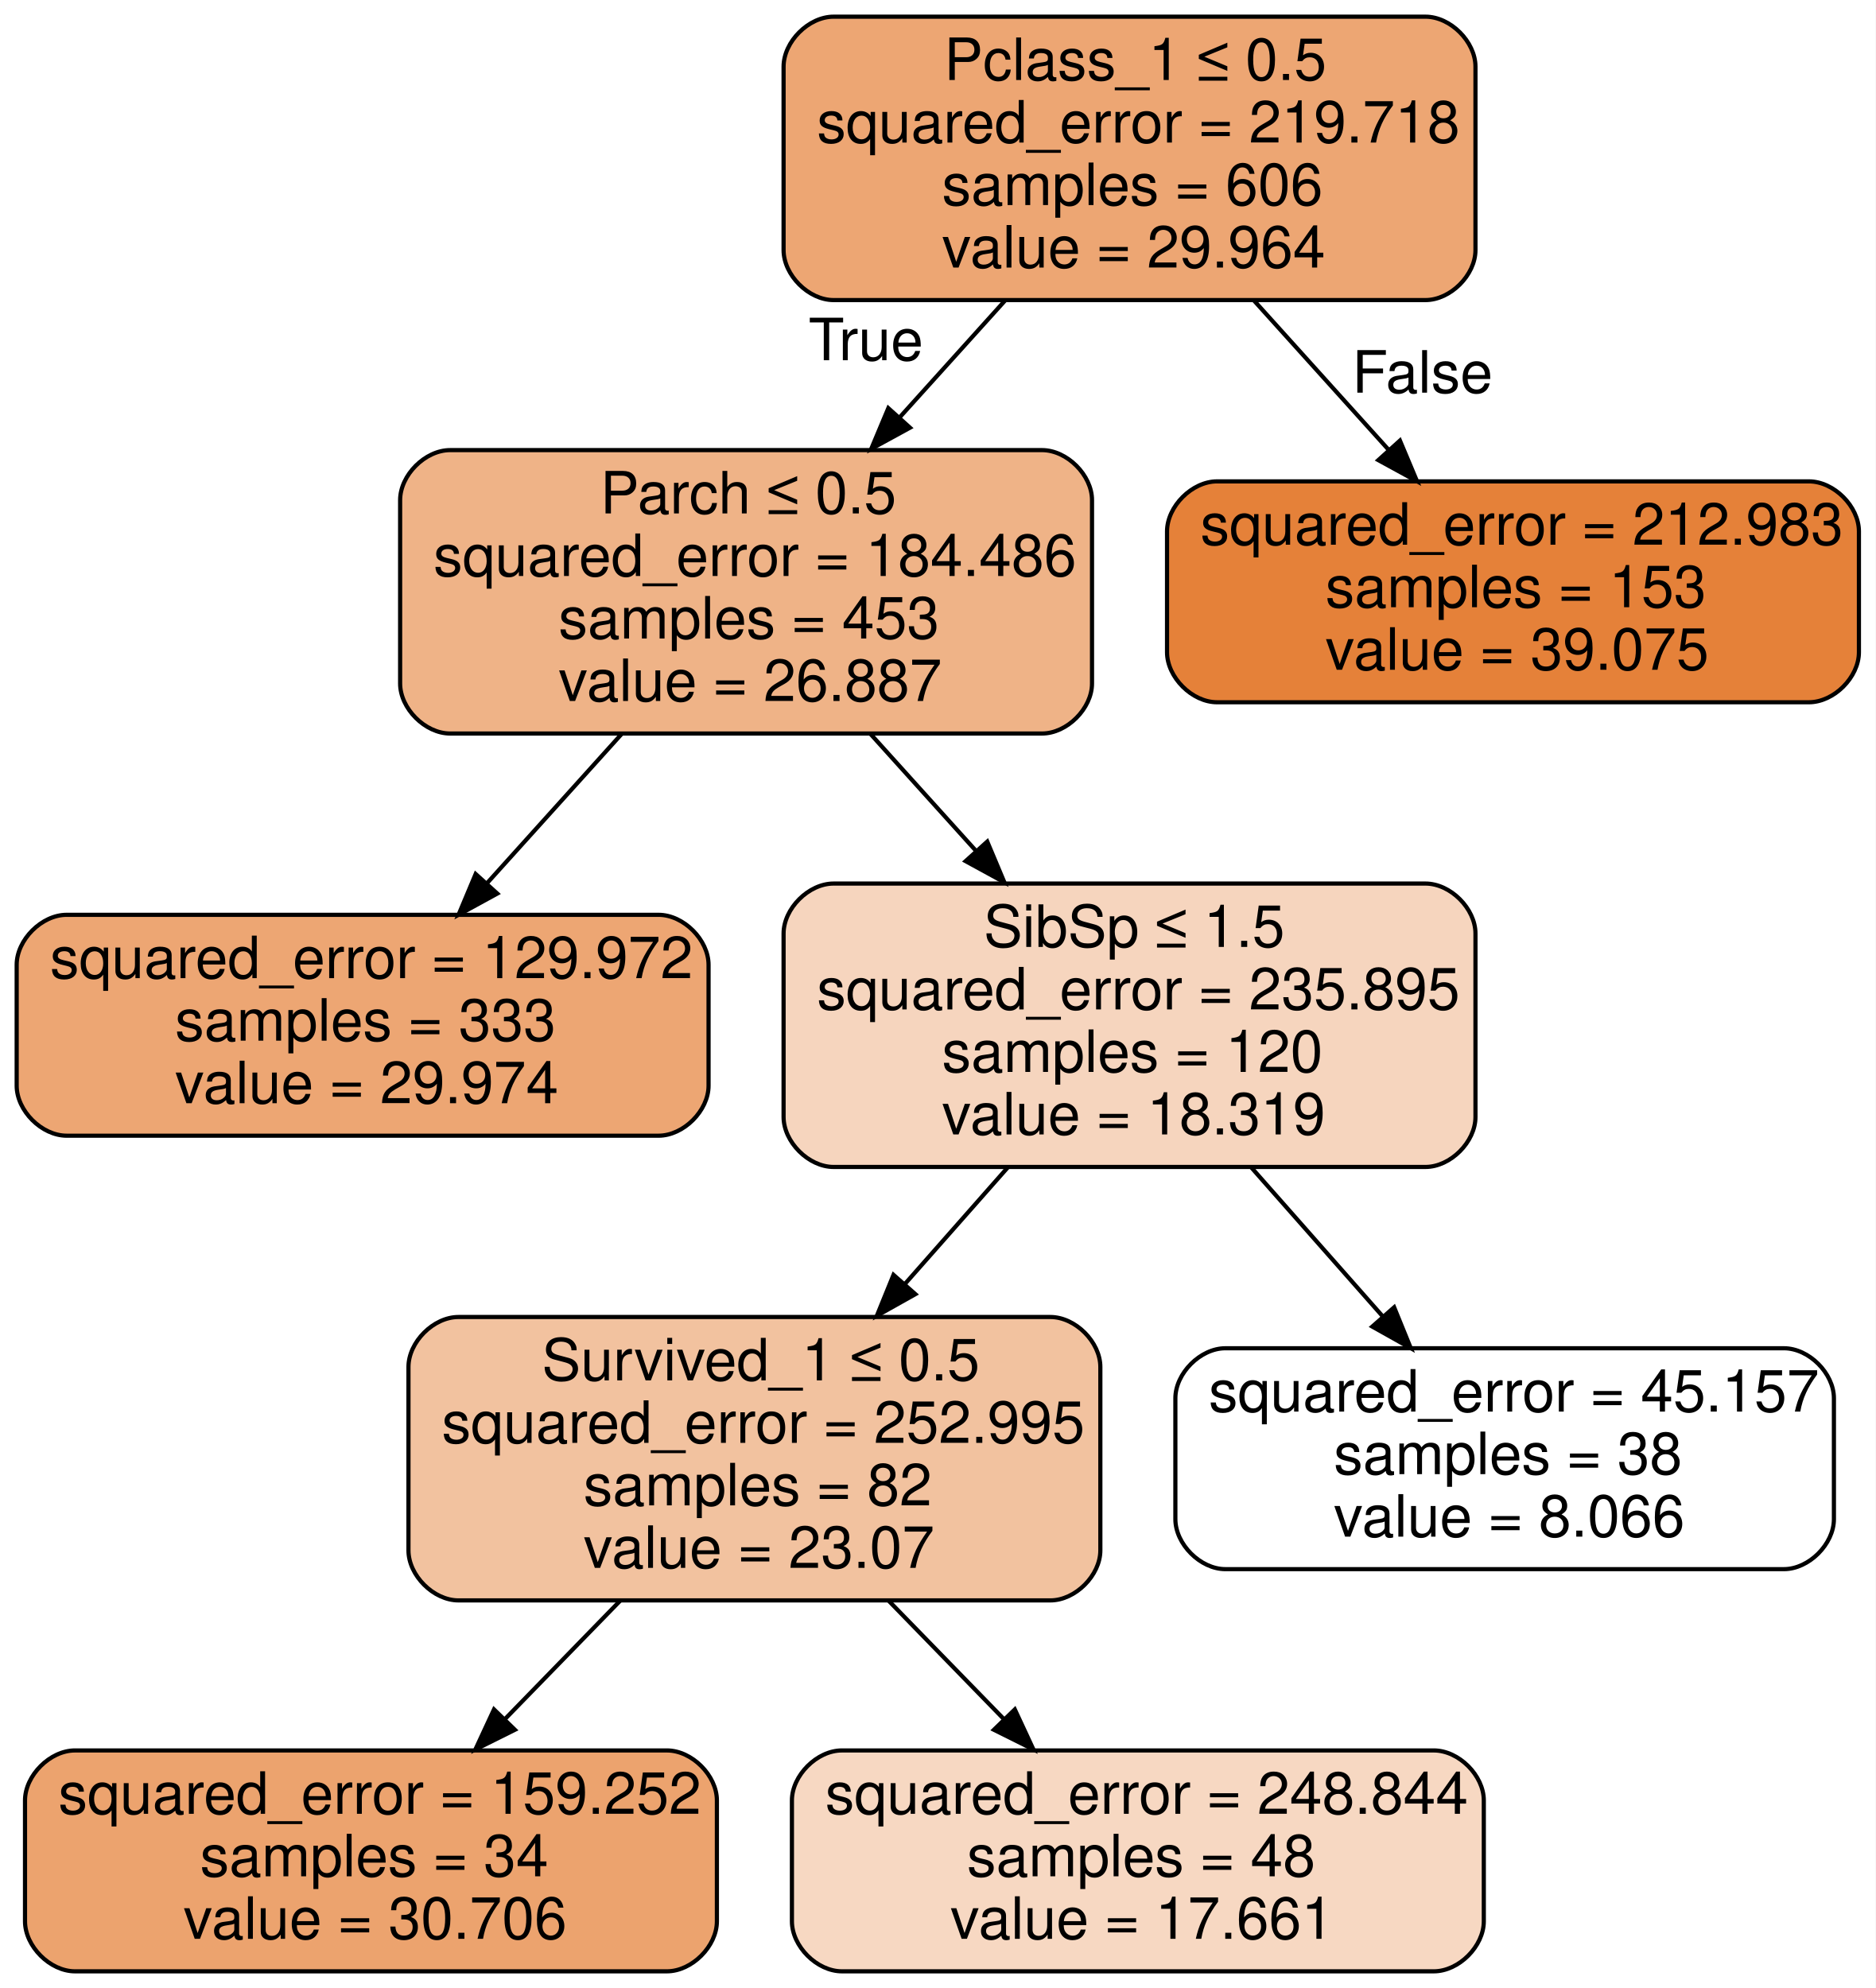
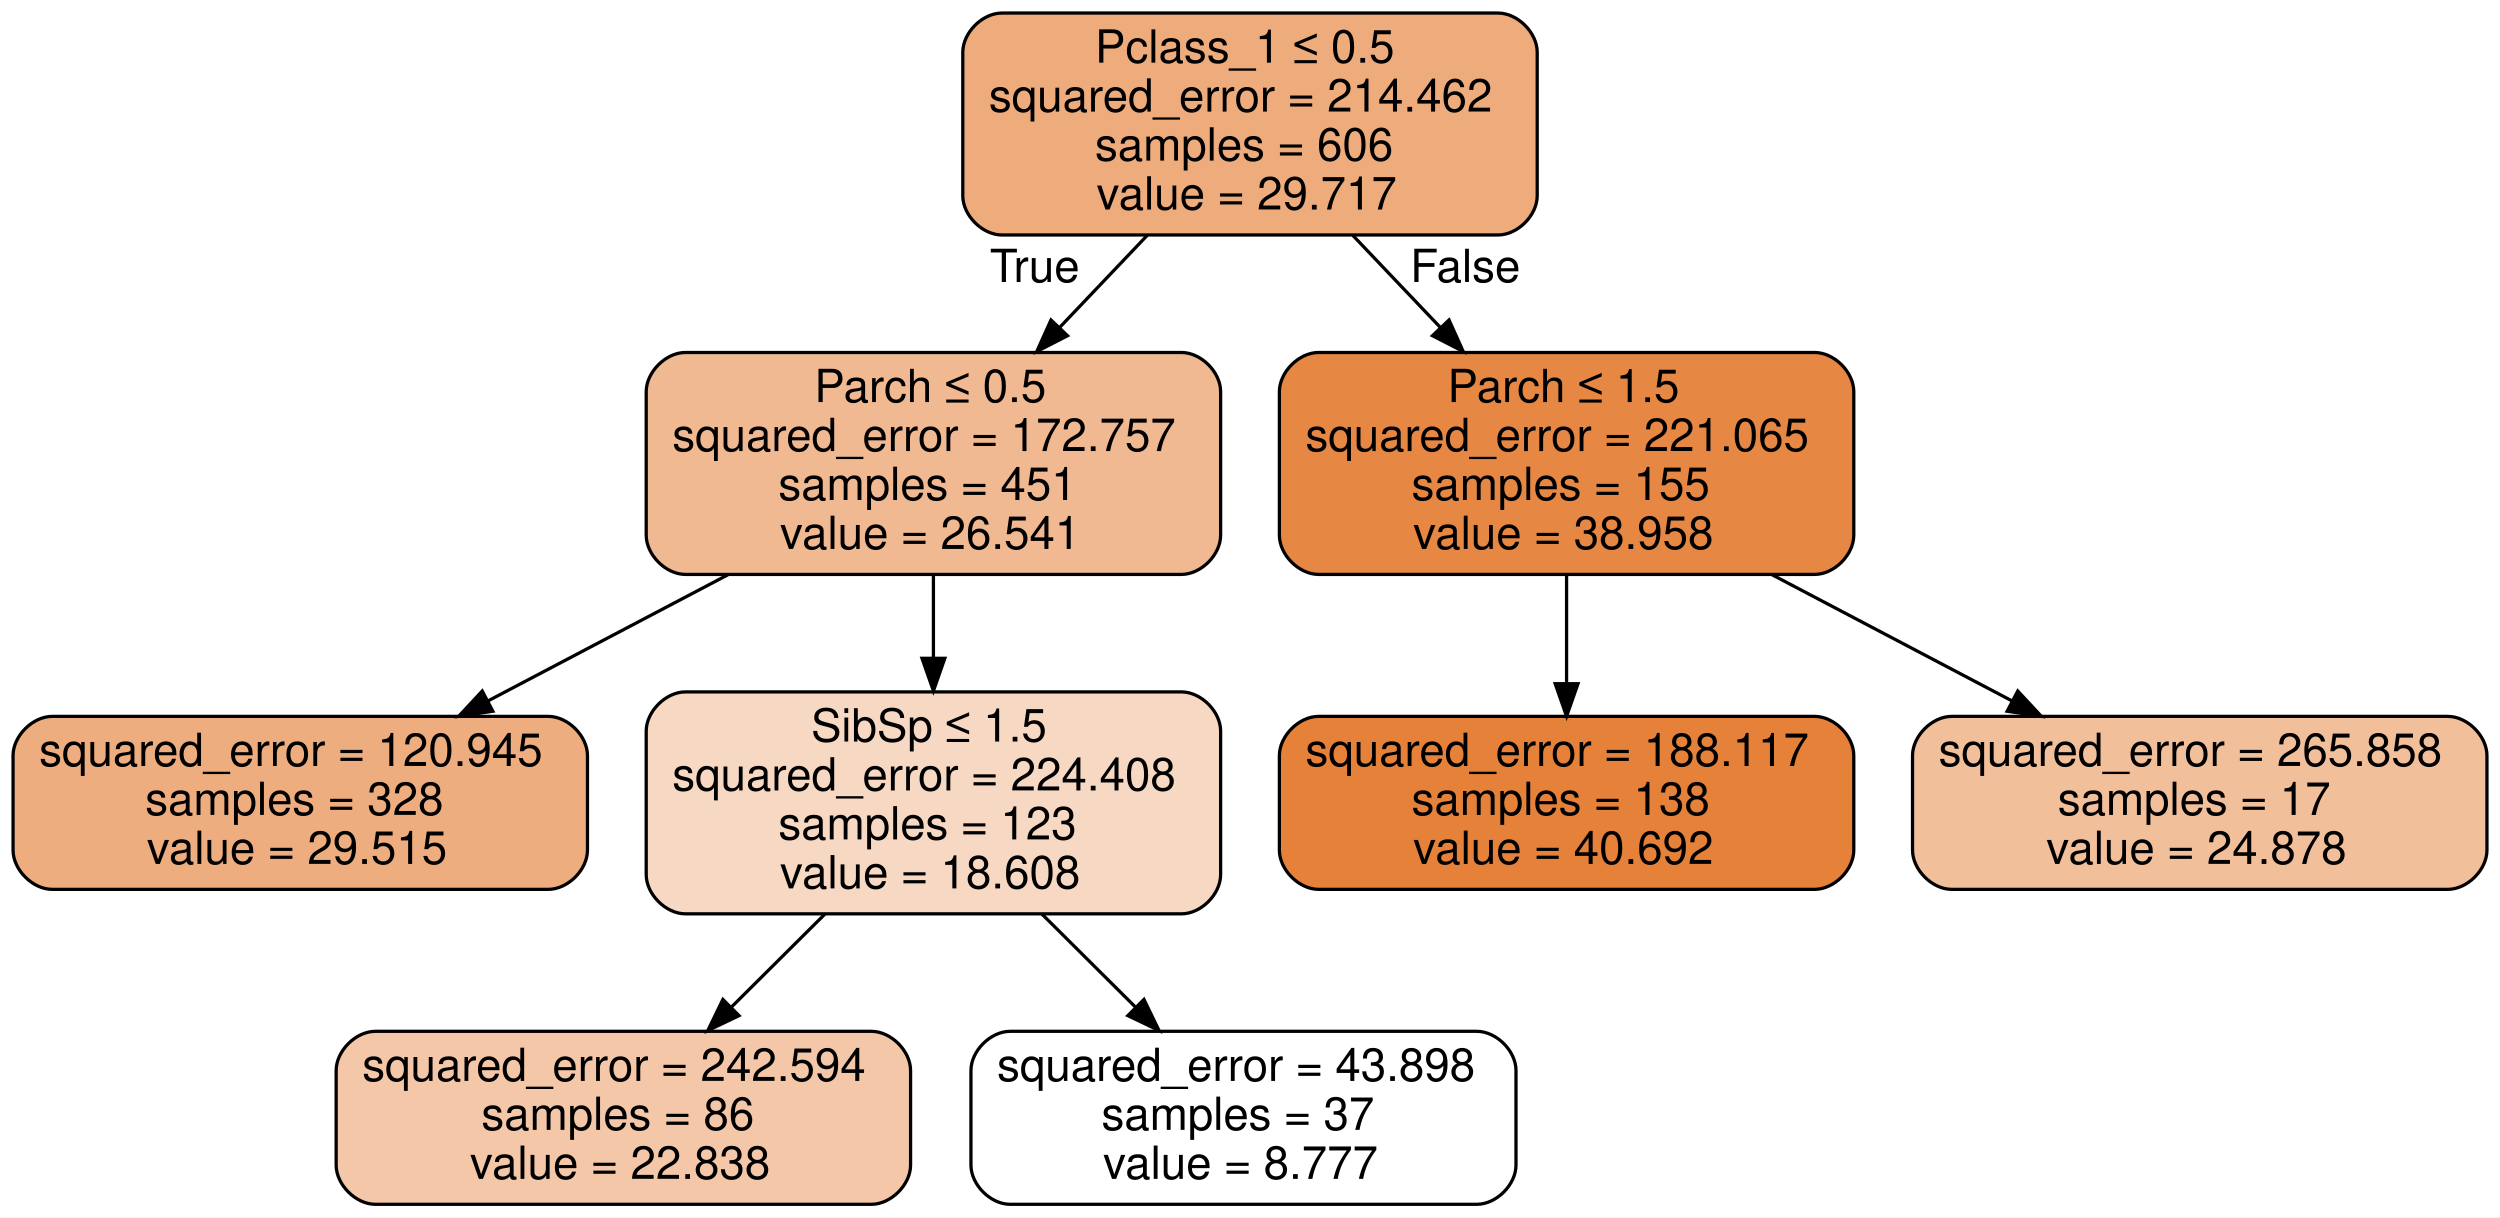
- <svg xmlns="http://www.w3.org/2000/svg" width="450pt" height="477pt" viewBox="0.00 0.00 450.00 477.00">
-   <g id="graph0" class="graph" transform="scale(1 1) rotate(0) translate(4 473)">
-     <polygon fill="white" stroke="transparent" points="-4,4 -4,-473 446,-473 446,4 -4,4" />
+ <svg xmlns="http://www.w3.org/2000/svg" width="766pt" height="373pt" viewBox="0.00 0.00 766.00 373.00">
+   <g id="graph0" class="graph" transform="scale(1 1) rotate(0) translate(4 369)">
+     <polygon fill="white" stroke="none" points="-4,4 -4,-369 762,-369 762,4 -4,4" />
    <g id="node1" class="node">
-       <path fill="#eda673" stroke="black" d="M338,-469C338,-469 196,-469 196,-469 190,-469 184,-463 184,-457 184,-457 184,-413 184,-413 184,-407 190,-401 196,-401 196,-401 338,-401 338,-401 344,-401 350,-407 350,-413 350,-413 350,-457 350,-457 350,-463 344,-469 338,-469" />
-       <text text-anchor="start" x="222.5" y="-453.8" font-family="Helvetica,sans-Serif" font-size="14.00">Pclass_1 ≤ 0.5</text>
-       <text text-anchor="start" x="192" y="-438.8" font-family="Helvetica,sans-Serif" font-size="14.00">squared_error = 219.718</text>
-       <text text-anchor="start" x="222" y="-423.8" font-family="Helvetica,sans-Serif" font-size="14.00">samples = 606</text>
-       <text text-anchor="start" x="222" y="-408.8" font-family="Helvetica,sans-Serif" font-size="14.00">value = 29.964</text>
+       <path fill="#eeac7d" stroke="black" d="M455,-365C455,-365 303,-365 303,-365 297,-365 291,-359 291,-353 291,-353 291,-309 291,-309 291,-303 297,-297 303,-297 303,-297 455,-297 455,-297 461,-297 467,-303 467,-309 467,-309 467,-353 467,-353 467,-359 461,-365 455,-365" />
+       <text text-anchor="start" x="331.5" y="-349.8" font-family="Helvetica,sans-Serif" font-size="14.00">Pclass_1 ≤ 0.5</text>
+       <text text-anchor="start" x="299" y="-334.8" font-family="Helvetica,sans-Serif" font-size="14.00">squared_error = 214.462</text>
+       <text text-anchor="start" x="331.5" y="-319.8" font-family="Helvetica,sans-Serif" font-size="14.00">samples = 606</text>
+       <text text-anchor="start" x="332" y="-304.8" font-family="Helvetica,sans-Serif" font-size="14.00">value = 29.717</text>
    </g>
    <g id="node2" class="node">
-       <path fill="#efb387" stroke="black" d="M246,-365C246,-365 104,-365 104,-365 98,-365 92,-359 92,-353 92,-353 92,-309 92,-309 92,-303 98,-297 104,-297 104,-297 246,-297 246,-297 252,-297 258,-303 258,-309 258,-309 258,-353 258,-353 258,-359 252,-365 246,-365" />
-       <text text-anchor="start" x="140" y="-349.8" font-family="Helvetica,sans-Serif" font-size="14.00">Parch ≤ 0.5</text>
-       <text text-anchor="start" x="100" y="-334.8" font-family="Helvetica,sans-Serif" font-size="14.00">squared_error = 184.486</text>
-       <text text-anchor="start" x="130" y="-319.8" font-family="Helvetica,sans-Serif" font-size="14.00">samples = 453</text>
-       <text text-anchor="start" x="130" y="-304.8" font-family="Helvetica,sans-Serif" font-size="14.00">value = 26.887</text>
+       <path fill="#f1b991" stroke="black" d="M358,-261C358,-261 206,-261 206,-261 200,-261 194,-255 194,-249 194,-249 194,-205 194,-205 194,-199 200,-193 206,-193 206,-193 358,-193 358,-193 364,-193 370,-199 370,-205 370,-205 370,-249 370,-249 370,-255 364,-261 358,-261" />
+       <text text-anchor="start" x="245.5" y="-245.8" font-family="Helvetica,sans-Serif" font-size="14.00">Parch ≤ 0.5</text>
+       <text text-anchor="start" x="202" y="-230.8" font-family="Helvetica,sans-Serif" font-size="14.00">squared_error = 172.757</text>
+       <text text-anchor="start" x="234.5" y="-215.8" font-family="Helvetica,sans-Serif" font-size="14.00">samples = 451</text>
+       <text text-anchor="start" x="235" y="-200.8" font-family="Helvetica,sans-Serif" font-size="14.00">value = 26.541</text>
    </g>
    <g id="edge1" class="edge">
-       <path fill="none" stroke="black" d="M237.13,-400.88C229.1,-391.98 220.31,-382.24 211.94,-372.96" />
-       <polygon fill="black" stroke="black" points="214.33,-370.38 205.03,-365.3 209.13,-375.07 214.33,-370.38" />
-       <text text-anchor="middle" x="203.75" y="-386.57" font-family="Helvetica,sans-Serif" font-size="14.00">True</text>
+       <path fill="none" stroke="black" d="M347.507,-296.884C338.951,-287.887 329.588,-278.041 320.684,-268.678" />
+       <polygon fill="black" stroke="black" points="323.095,-266.134 313.667,-261.299 318.022,-270.958 323.095,-266.134" />
+       <text text-anchor="middle" x="313.039" y="-282.591" font-family="Helvetica,sans-Serif" font-size="14.00">True</text>
+     </g>
+     <g id="node7" class="node">
+       <path fill="#e68844" stroke="black" d="M552,-261C552,-261 400,-261 400,-261 394,-261 388,-255 388,-249 388,-249 388,-205 388,-205 388,-199 394,-193 400,-193 400,-193 552,-193 552,-193 558,-193 564,-199 564,-205 564,-205 564,-249 564,-249 564,-255 558,-261 552,-261" />
+       <text text-anchor="start" x="439.5" y="-245.8" font-family="Helvetica,sans-Serif" font-size="14.00">Parch ≤ 1.5</text>
+       <text text-anchor="start" x="396" y="-230.8" font-family="Helvetica,sans-Serif" font-size="14.00">squared_error = 221.065</text>
+       <text text-anchor="start" x="428.5" y="-215.8" font-family="Helvetica,sans-Serif" font-size="14.00">samples = 155</text>
+       <text text-anchor="start" x="429" y="-200.8" font-family="Helvetica,sans-Serif" font-size="14.00">value = 38.958</text>
+     </g>
+     <g id="edge6" class="edge">
+       <path fill="none" stroke="black" d="M410.493,-296.884C419.049,-287.887 428.412,-278.041 437.316,-268.678" />
+       <polygon fill="black" stroke="black" points="439.978,-270.958 444.333,-261.299 434.905,-266.134 439.978,-270.958" />
+       <text text-anchor="middle" x="444.961" y="-282.591" font-family="Helvetica,sans-Serif" font-size="14.00">False</text>
+     </g>
+     <g id="node3" class="node">
+       <path fill="#eead7e" stroke="black" d="M164,-149.5C164,-149.5 12,-149.5 12,-149.5 6,-149.5 0,-143.5 0,-137.5 0,-137.5 0,-108.5 0,-108.5 0,-102.5 6,-96.5 12,-96.5 12,-96.5 164,-96.5 164,-96.5 170,-96.5 176,-102.5 176,-108.5 176,-108.5 176,-137.5 176,-137.5 176,-143.5 170,-149.5 164,-149.5" />
+       <text text-anchor="start" x="8" y="-134.3" font-family="Helvetica,sans-Serif" font-size="14.00">squared_error = 120.945</text>
+       <text text-anchor="start" x="40.5" y="-119.3" font-family="Helvetica,sans-Serif" font-size="14.00">samples = 328</text>
+       <text text-anchor="start" x="41" y="-104.3" font-family="Helvetica,sans-Serif" font-size="14.00">value = 29.515</text>
+     </g>
+     <g id="edge2" class="edge">
+       <path fill="none" stroke="black" d="M219.014,-192.884C195.377,-180.456 168.655,-166.406 145.538,-154.252" />
+       <polygon fill="black" stroke="black" points="147.018,-151.076 136.538,-149.52 143.76,-157.272 147.018,-151.076" />
+     </g>
+     <g id="node4" class="node">
+       <path fill="#f7d8c2" stroke="black" d="M358,-157C358,-157 206,-157 206,-157 200,-157 194,-151 194,-145 194,-145 194,-101 194,-101 194,-95 200,-89 206,-89 206,-89 358,-89 358,-89 364,-89 370,-95 370,-101 370,-101 370,-145 370,-145 370,-151 364,-157 358,-157" />
+       <text text-anchor="start" x="244.5" y="-141.8" font-family="Helvetica,sans-Serif" font-size="14.00">SibSp ≤ 1.5</text>
+       <text text-anchor="start" x="202" y="-126.8" font-family="Helvetica,sans-Serif" font-size="14.00">squared_error = 224.408</text>
+       <text text-anchor="start" x="234.5" y="-111.8" font-family="Helvetica,sans-Serif" font-size="14.00">samples = 123</text>
+       <text text-anchor="start" x="235" y="-96.8" font-family="Helvetica,sans-Serif" font-size="14.00">value = 18.608</text>
+     </g>
+     <g id="edge3" class="edge">
+       <path fill="none" stroke="black" d="M282,-192.884C282,-184.778 282,-175.982 282,-167.472" />
+       <polygon fill="black" stroke="black" points="285.5,-167.299 282,-157.299 278.5,-167.299 285.5,-167.299" />
+     </g>
+     <g id="node5" class="node">
+       <path fill="#f4c7a8" stroke="black" d="M263,-53C263,-53 111,-53 111,-53 105,-53 99,-47 99,-41 99,-41 99,-12 99,-12 99,-6 105,-0 111,-0 111,-0 263,-0 263,-0 269,-0 275,-6 275,-12 275,-12 275,-41 275,-41 275,-47 269,-53 263,-53" />
+       <text text-anchor="start" x="107" y="-37.8" font-family="Helvetica,sans-Serif" font-size="14.00">squared_error = 242.594</text>
+       <text text-anchor="start" x="143.5" y="-22.8" font-family="Helvetica,sans-Serif" font-size="14.00">samples = 86</text>
+       <text text-anchor="start" x="140" y="-7.8" font-family="Helvetica,sans-Serif" font-size="14.00">value = 22.838</text>
+     </g>
+     <g id="edge4" class="edge">
+       <path fill="none" stroke="black" d="M248.774,-88.948C239.485,-79.709 229.394,-69.671 220.112,-60.438" />
+       <polygon fill="black" stroke="black" points="222.431,-57.808 212.873,-53.237 217.494,-62.77 222.431,-57.808" />
+     </g>
+     <g id="node6" class="node">
+       <path fill="#ffffff" stroke="black" d="M448.5,-53C448.5,-53 305.5,-53 305.5,-53 299.5,-53 293.5,-47 293.5,-41 293.5,-41 293.5,-12 293.5,-12 293.5,-6 299.5,-0 305.5,-0 305.5,-0 448.5,-0 448.5,-0 454.5,-0 460.5,-6 460.5,-12 460.5,-12 460.5,-41 460.5,-41 460.5,-47 454.5,-53 448.5,-53" />
+       <text text-anchor="start" x="301.5" y="-37.8" font-family="Helvetica,sans-Serif" font-size="14.00">squared_error = 43.898</text>
+       <text text-anchor="start" x="333.5" y="-22.8" font-family="Helvetica,sans-Serif" font-size="14.00">samples = 37</text>
+       <text text-anchor="start" x="334" y="-7.8" font-family="Helvetica,sans-Serif" font-size="14.00">value = 8.777</text>
+     </g>
+     <g id="edge5" class="edge">
+       <path fill="none" stroke="black" d="M315.226,-88.948C324.515,-79.709 334.606,-69.671 343.888,-60.438" />
+       <polygon fill="black" stroke="black" points="346.506,-62.77 351.127,-53.237 341.569,-57.808 346.506,-62.77" />
+     </g>
+     <g id="node8" class="node">
+       <path fill="#e58139" stroke="black" d="M552,-149.5C552,-149.5 400,-149.5 400,-149.5 394,-149.5 388,-143.5 388,-137.5 388,-137.5 388,-108.5 388,-108.5 388,-102.5 394,-96.5 400,-96.5 400,-96.5 552,-96.5 552,-96.5 558,-96.5 564,-102.5 564,-108.5 564,-108.5 564,-137.5 564,-137.5 564,-143.5 558,-149.5 552,-149.5" />
+       <text text-anchor="start" x="396" y="-134.3" font-family="Helvetica,sans-Serif" font-size="14.00">squared_error = 188.117</text>
+       <text text-anchor="start" x="428.5" y="-119.3" font-family="Helvetica,sans-Serif" font-size="14.00">samples = 138</text>
+       <text text-anchor="start" x="429" y="-104.3" font-family="Helvetica,sans-Serif" font-size="14.00">value = 40.692</text>
+     </g>
+     <g id="edge7" class="edge">
+       <path fill="none" stroke="black" d="M476,-192.884C476,-182.326 476,-170.597 476,-159.854" />
+       <polygon fill="black" stroke="black" points="479.5,-159.52 476,-149.52 472.5,-159.52 479.5,-159.52" />
    </g>
    <g id="node9" class="node">
-       <path fill="#e58139" stroke="black" d="M430,-357.5C430,-357.5 288,-357.5 288,-357.5 282,-357.5 276,-351.5 276,-345.5 276,-345.5 276,-316.5 276,-316.5 276,-310.5 282,-304.5 288,-304.5 288,-304.5 430,-304.5 430,-304.5 436,-304.5 442,-310.5 442,-316.5 442,-316.5 442,-345.5 442,-345.5 442,-351.5 436,-357.5 430,-357.5" />
-       <text text-anchor="start" x="284" y="-342.3" font-family="Helvetica,sans-Serif" font-size="14.00">squared_error = 212.983</text>
-       <text text-anchor="start" x="314" y="-327.3" font-family="Helvetica,sans-Serif" font-size="14.00">samples = 153</text>
-       <text text-anchor="start" x="314" y="-312.3" font-family="Helvetica,sans-Serif" font-size="14.00">value = 39.075</text>
+       <path fill="#f2bf9b" stroke="black" d="M746,-149.5C746,-149.5 594,-149.5 594,-149.5 588,-149.5 582,-143.5 582,-137.5 582,-137.5 582,-108.5 582,-108.5 582,-102.5 588,-96.5 594,-96.5 594,-96.5 746,-96.5 746,-96.5 752,-96.5 758,-102.5 758,-108.5 758,-108.5 758,-137.5 758,-137.5 758,-143.5 752,-149.5 746,-149.5" />
+       <text text-anchor="start" x="590" y="-134.3" font-family="Helvetica,sans-Serif" font-size="14.00">squared_error = 265.858</text>
+       <text text-anchor="start" x="626.5" y="-119.3" font-family="Helvetica,sans-Serif" font-size="14.00">samples = 17</text>
+       <text text-anchor="start" x="623" y="-104.3" font-family="Helvetica,sans-Serif" font-size="14.00">value = 24.878</text>
    </g>
    <g id="edge8" class="edge">
-       <path fill="none" stroke="black" d="M296.87,-400.88C307.19,-389.45 318.74,-376.63 329.06,-365.19" />
-       <polygon fill="black" stroke="black" points="331.88,-367.29 335.98,-357.52 326.69,-362.6 331.88,-367.29" />
-       <text text-anchor="middle" x="337.27" y="-378.79" font-family="Helvetica,sans-Serif" font-size="14.00">False</text>
-     </g>
-     <g id="node3" class="node">
-       <path fill="#eda673" stroke="black" d="M154,-253.5C154,-253.5 12,-253.5 12,-253.5 6,-253.5 0,-247.5 0,-241.5 0,-241.5 0,-212.5 0,-212.5 0,-206.5 6,-200.5 12,-200.5 12,-200.5 154,-200.5 154,-200.5 160,-200.5 166,-206.5 166,-212.5 166,-212.5 166,-241.5 166,-241.5 166,-247.5 160,-253.5 154,-253.5" />
-       <text text-anchor="start" x="8" y="-238.3" font-family="Helvetica,sans-Serif" font-size="14.00">squared_error = 129.972</text>
-       <text text-anchor="start" x="38" y="-223.3" font-family="Helvetica,sans-Serif" font-size="14.00">samples = 333</text>
-       <text text-anchor="start" x="38" y="-208.3" font-family="Helvetica,sans-Serif" font-size="14.00">value = 29.974</text>
-     </g>
-     <g id="edge2" class="edge">
-       <path fill="none" stroke="black" d="M145.13,-296.88C134.81,-285.45 123.26,-272.63 112.94,-261.19" />
-       <polygon fill="black" stroke="black" points="115.31,-258.6 106.02,-253.52 110.12,-263.29 115.31,-258.6" />
-     </g>
-     <g id="node4" class="node">
-       <path fill="#f6d5be" stroke="black" d="M338,-261C338,-261 196,-261 196,-261 190,-261 184,-255 184,-249 184,-249 184,-205 184,-205 184,-199 190,-193 196,-193 196,-193 338,-193 338,-193 344,-193 350,-199 350,-205 350,-205 350,-249 350,-249 350,-255 344,-261 338,-261" />
-       <text text-anchor="start" x="232" y="-245.8" font-family="Helvetica,sans-Serif" font-size="14.00">SibSp ≤ 1.5</text>
-       <text text-anchor="start" x="192" y="-230.8" font-family="Helvetica,sans-Serif" font-size="14.00">squared_error = 235.895</text>
-       <text text-anchor="start" x="222" y="-215.8" font-family="Helvetica,sans-Serif" font-size="14.00">samples = 120</text>
-       <text text-anchor="start" x="222" y="-200.8" font-family="Helvetica,sans-Serif" font-size="14.00">value = 18.319</text>
-     </g>
-     <g id="edge3" class="edge">
-       <path fill="none" stroke="black" d="M204.87,-296.88C212.9,-287.98 221.69,-278.24 230.06,-268.96" />
-       <polygon fill="black" stroke="black" points="232.87,-271.07 236.97,-261.3 227.67,-266.38 232.87,-271.07" />
-     </g>
-     <g id="node5" class="node">
-       <path fill="#f2c29f" stroke="black" d="M248,-157C248,-157 106,-157 106,-157 100,-157 94,-151 94,-145 94,-145 94,-101 94,-101 94,-95 100,-89 106,-89 106,-89 248,-89 248,-89 254,-89 260,-95 260,-101 260,-101 260,-145 260,-145 260,-151 254,-157 248,-157" />
-       <text text-anchor="start" x="126" y="-141.8" font-family="Helvetica,sans-Serif" font-size="14.00">Survived_1 ≤ 0.5</text>
-       <text text-anchor="start" x="102" y="-126.8" font-family="Helvetica,sans-Serif" font-size="14.00">squared_error = 252.995</text>
-       <text text-anchor="start" x="136" y="-111.8" font-family="Helvetica,sans-Serif" font-size="14.00">samples = 82</text>
-       <text text-anchor="start" x="136" y="-96.8" font-family="Helvetica,sans-Serif" font-size="14.00">value = 23.07</text>
-     </g>
-     <g id="edge4" class="edge">
-       <path fill="none" stroke="black" d="M237.78,-192.88C229.92,-183.98 221.33,-174.24 213.14,-164.96" />
-       <polygon fill="black" stroke="black" points="215.62,-162.48 206.38,-157.3 210.37,-167.11 215.62,-162.48" />
-     </g>
-     <g id="node8" class="node">
-       <path fill="#ffffff" stroke="black" d="M424,-149.5C424,-149.5 290,-149.5 290,-149.5 284,-149.5 278,-143.5 278,-137.5 278,-137.5 278,-108.5 278,-108.5 278,-102.5 284,-96.5 290,-96.5 290,-96.5 424,-96.5 424,-96.5 430,-96.5 436,-102.5 436,-108.5 436,-108.5 436,-137.5 436,-137.5 436,-143.5 430,-149.5 424,-149.5" />
-       <text text-anchor="start" x="286" y="-134.3" font-family="Helvetica,sans-Serif" font-size="14.00">squared_error = 45.157</text>
-       <text text-anchor="start" x="316" y="-119.3" font-family="Helvetica,sans-Serif" font-size="14.00">samples = 38</text>
-       <text text-anchor="start" x="316" y="-104.3" font-family="Helvetica,sans-Serif" font-size="14.00">value = 8.066</text>
-     </g>
-     <g id="edge7" class="edge">
-       <path fill="none" stroke="black" d="M296.22,-192.88C306.31,-181.45 317.62,-168.63 327.71,-157.19" />
-       <polygon fill="black" stroke="black" points="330.49,-159.33 334.48,-149.52 325.24,-154.7 330.49,-159.33" />
-     </g>
-     <g id="node6" class="node">
-       <path fill="#eca36e" stroke="black" d="M156,-53C156,-53 14,-53 14,-53 8,-53 2,-47 2,-41 2,-41 2,-12 2,-12 2,-6 8,0 14,0 14,0 156,0 156,0 162,0 168,-6 168,-12 168,-12 168,-41 168,-41 168,-47 162,-53 156,-53" />
-       <text text-anchor="start" x="10" y="-37.8" font-family="Helvetica,sans-Serif" font-size="14.00">squared_error = 159.252</text>
-       <text text-anchor="start" x="44" y="-22.8" font-family="Helvetica,sans-Serif" font-size="14.00">samples = 34</text>
-       <text text-anchor="start" x="40" y="-7.8" font-family="Helvetica,sans-Serif" font-size="14.00">value = 30.706</text>
-     </g>
-     <g id="edge5" class="edge">
-       <path fill="none" stroke="black" d="M144.82,-88.95C135.83,-79.71 126.06,-69.67 117.07,-60.44" />
-       <polygon fill="black" stroke="black" points="119.54,-57.96 110.06,-53.24 114.52,-62.84 119.54,-57.96" />
-     </g>
-     <g id="node7" class="node">
-       <path fill="#f7d8c2" stroke="black" d="M340,-53C340,-53 198,-53 198,-53 192,-53 186,-47 186,-41 186,-41 186,-12 186,-12 186,-6 192,0 198,0 198,0 340,0 340,0 346,0 352,-6 352,-12 352,-12 352,-41 352,-41 352,-47 346,-53 340,-53" />
-       <text text-anchor="start" x="194" y="-37.8" font-family="Helvetica,sans-Serif" font-size="14.00">squared_error = 248.844</text>
-       <text text-anchor="start" x="228" y="-22.8" font-family="Helvetica,sans-Serif" font-size="14.00">samples = 48</text>
-       <text text-anchor="start" x="224" y="-7.8" font-family="Helvetica,sans-Serif" font-size="14.00">value = 17.661</text>
-     </g>
-     <g id="edge6" class="edge">
-       <path fill="none" stroke="black" d="M209.18,-88.95C218.17,-79.71 227.94,-69.67 236.93,-60.44" />
-       <polygon fill="black" stroke="black" points="239.48,-62.84 243.94,-53.24 234.46,-57.96 239.48,-62.84" />
+       <path fill="none" stroke="black" d="M538.986,-192.884C562.623,-180.456 589.345,-166.406 612.462,-154.252" />
+       <polygon fill="black" stroke="black" points="614.24,-157.272 621.462,-149.52 610.982,-151.076 614.24,-157.272" />
    </g>
  </g>
</svg>
